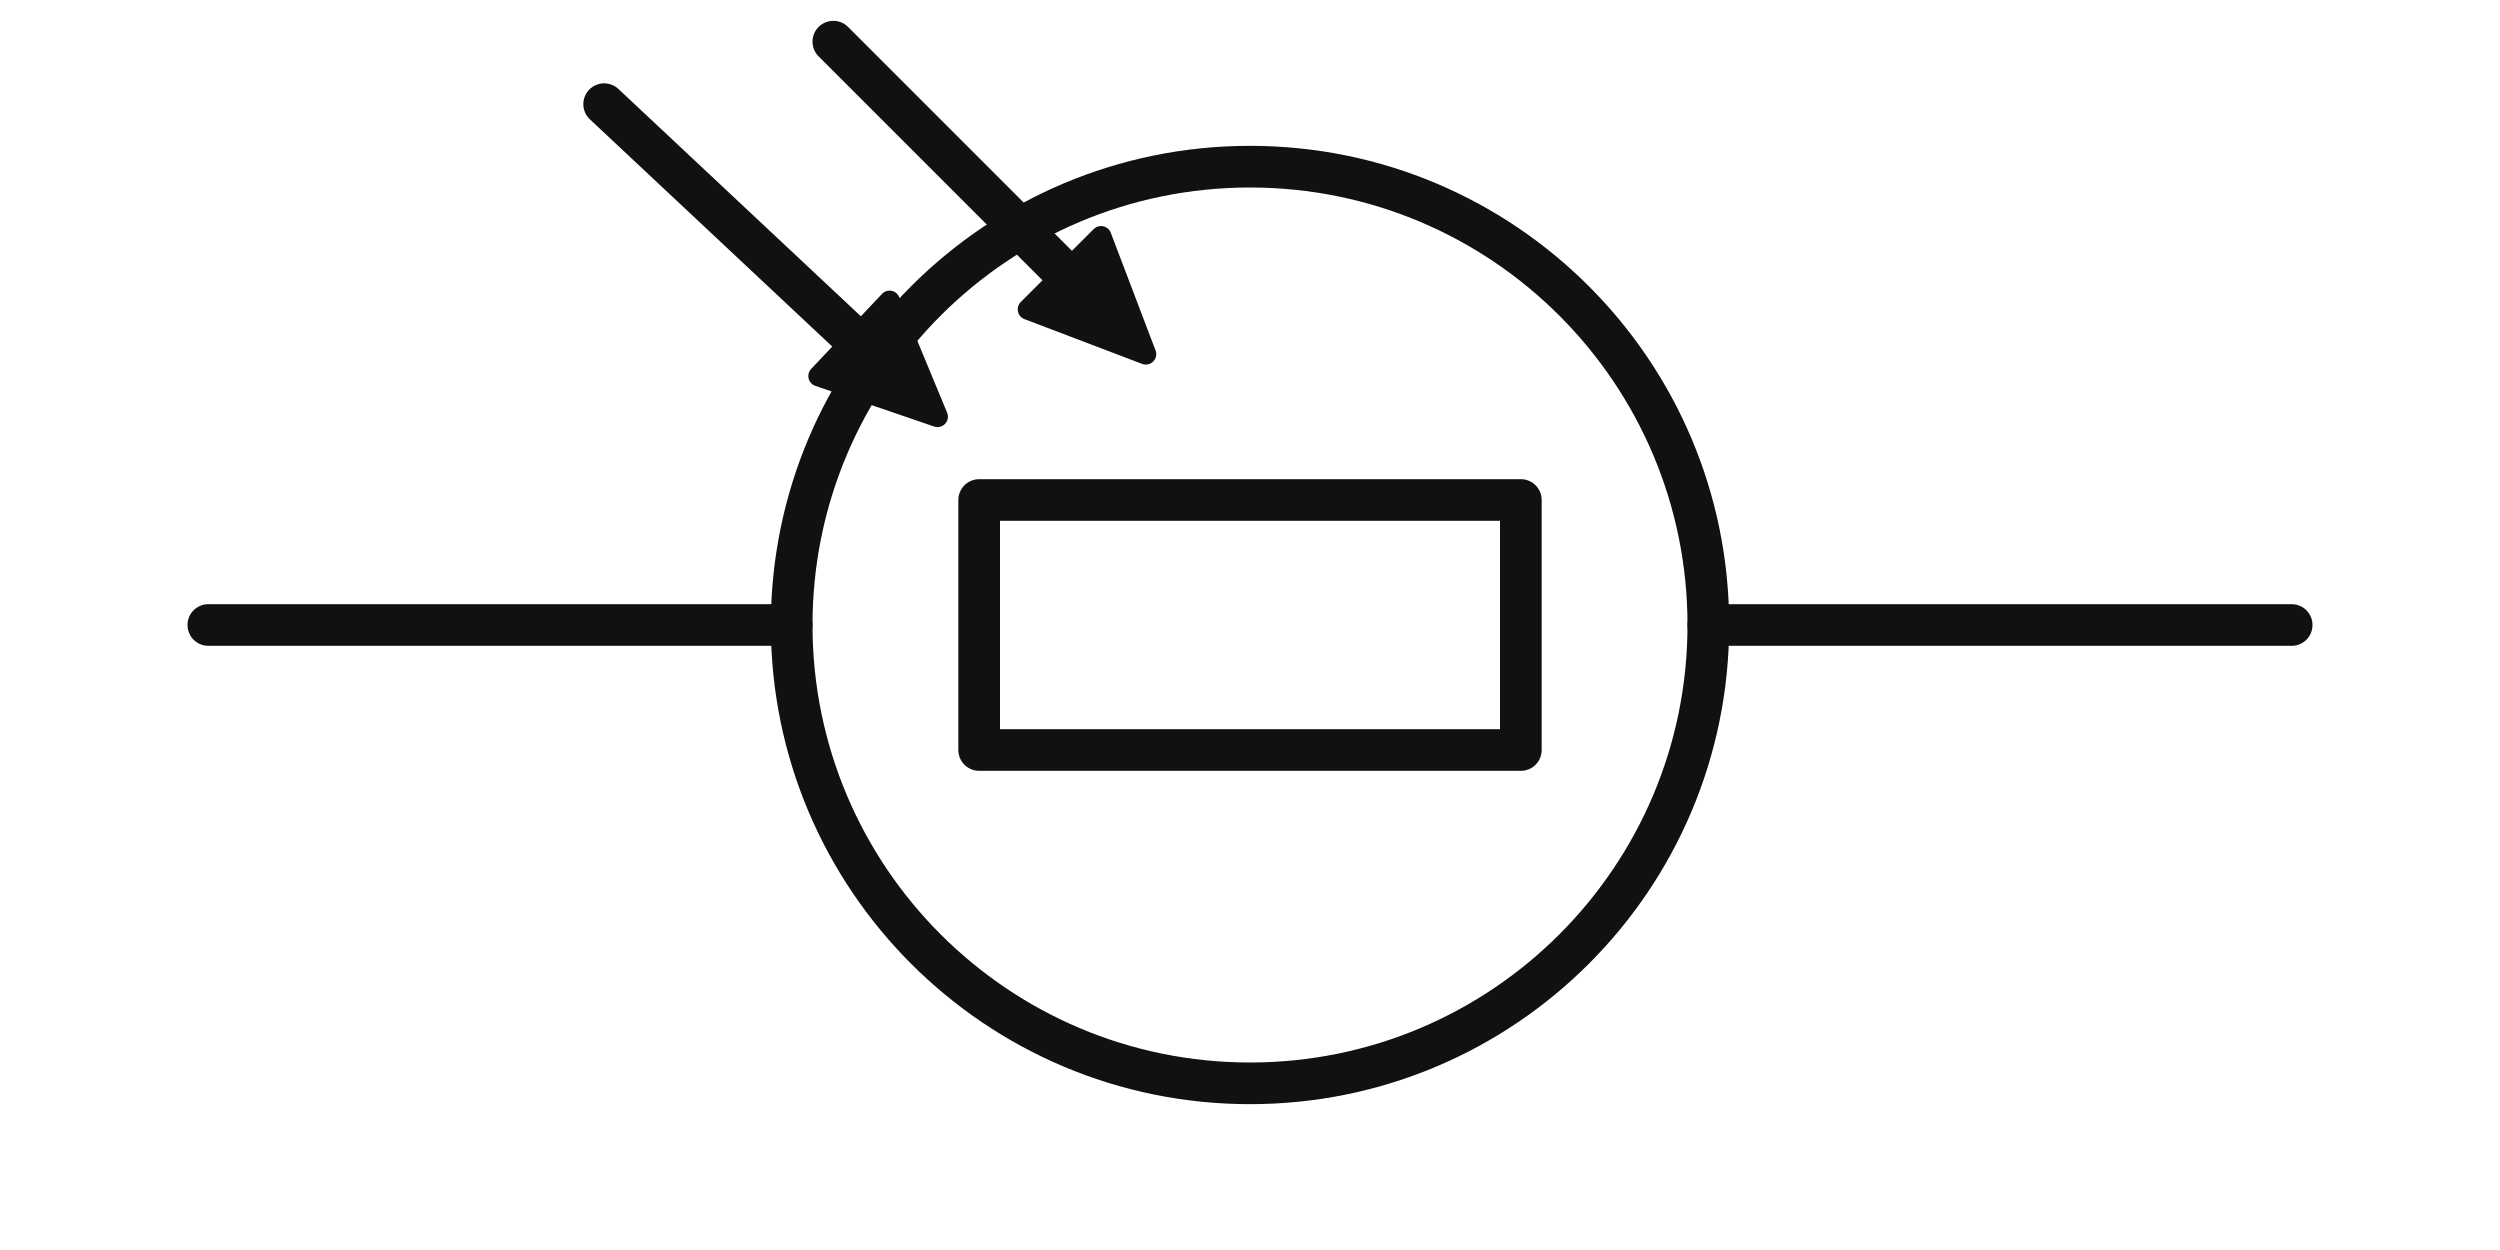
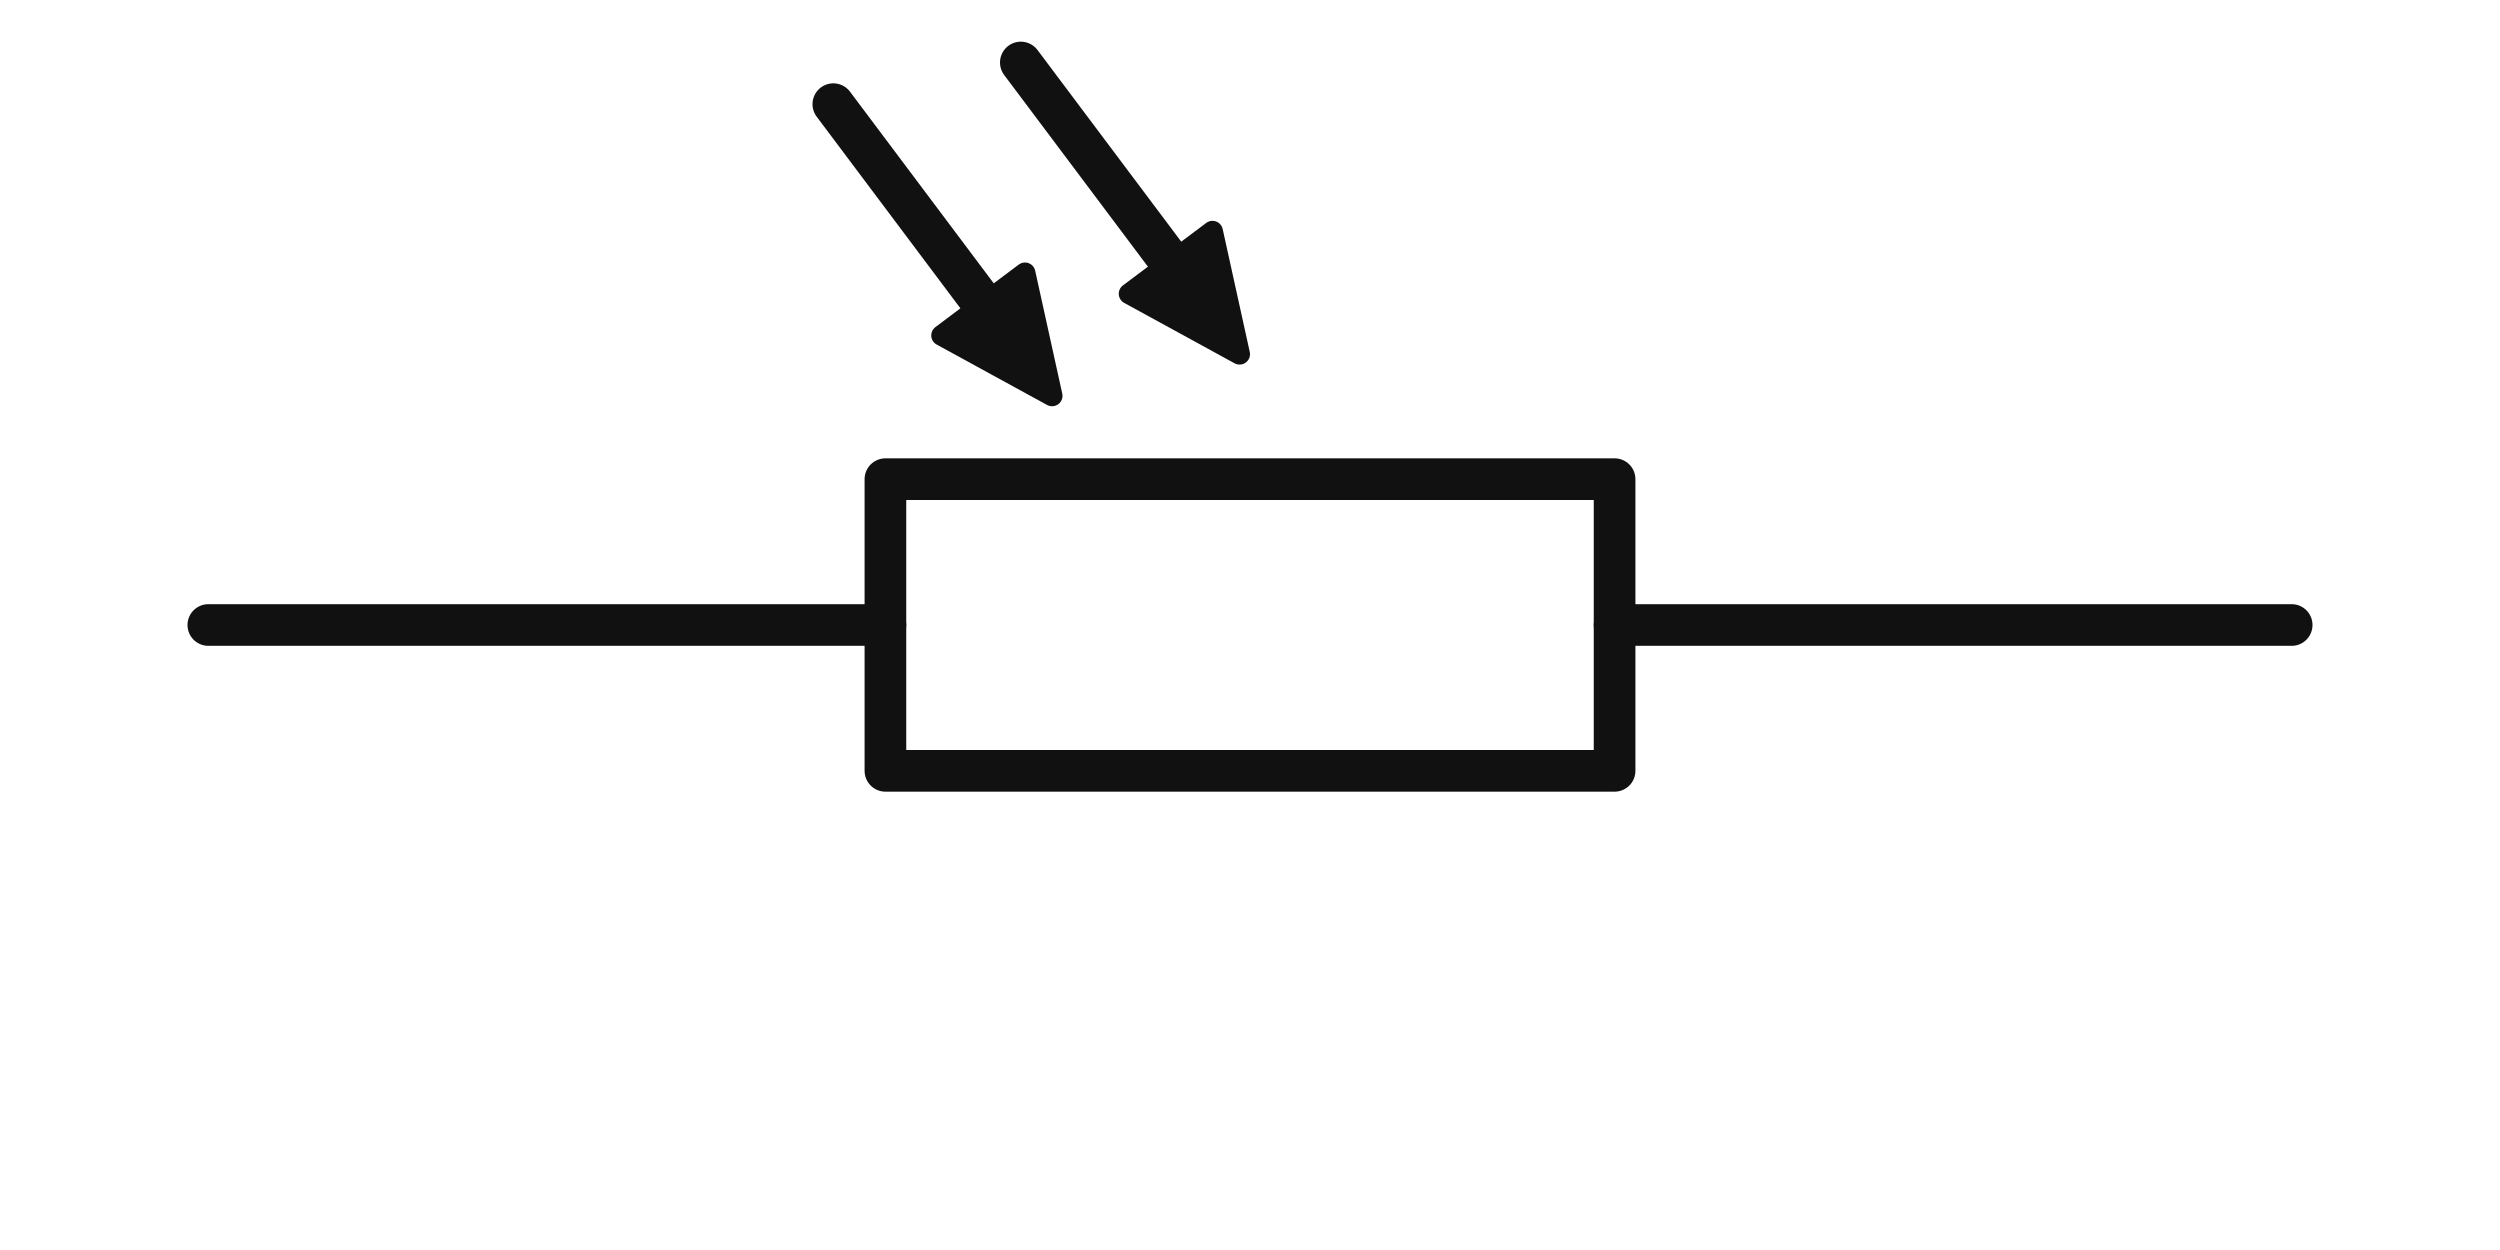
<svg xmlns="http://www.w3.org/2000/svg" width="240" height="120" viewBox="0 0 240 120">
  <rect width="240" height="120" fill="#ffffff" />
  <g fill="none" stroke="#111111" stroke-width="4" stroke-linecap="round" stroke-linejoin="round">
-     <line x1="20" y1="60" x2="76" y2="60" />
-     <line x1="164" y1="60" x2="220" y2="60" />
-     <circle cx="120" cy="60" r="44" fill="none" />
-     <rect x="94" y="48" width="52" height="24" fill="none" />
-     <line x1="58" y1="10" x2="82.0" y2="32.5" />
-     <polygon points="90,40 78.6,36.1 85.4,28.9" fill="#111111" stroke-width="2" />
-     <line x1="80" y1="4" x2="102.2" y2="26.2" />
-     <polygon points="110,34 98.7,29.7 105.7,22.7" fill="#111111" stroke-width="2" />
+     <line x1="20" y1="60" x2="85" y2="60" />
+     <line x1="155" y1="60" x2="220" y2="60" />
+     <rect x="85" y="46" width="70" height="28" fill="none" />
+     <line x1="80" y1="10" x2="94.4" y2="29.2" />
+     <polygon points="101,38 90.4,32.2 98.4,26.2" fill="#111111" stroke-width="2" />
+     <line x1="98" y1="6" x2="112.4" y2="25.2" />
+     <polygon points="119,34 108.4,28.2 116.4,22.2" fill="#111111" stroke-width="2" />
  </g>
</svg>
